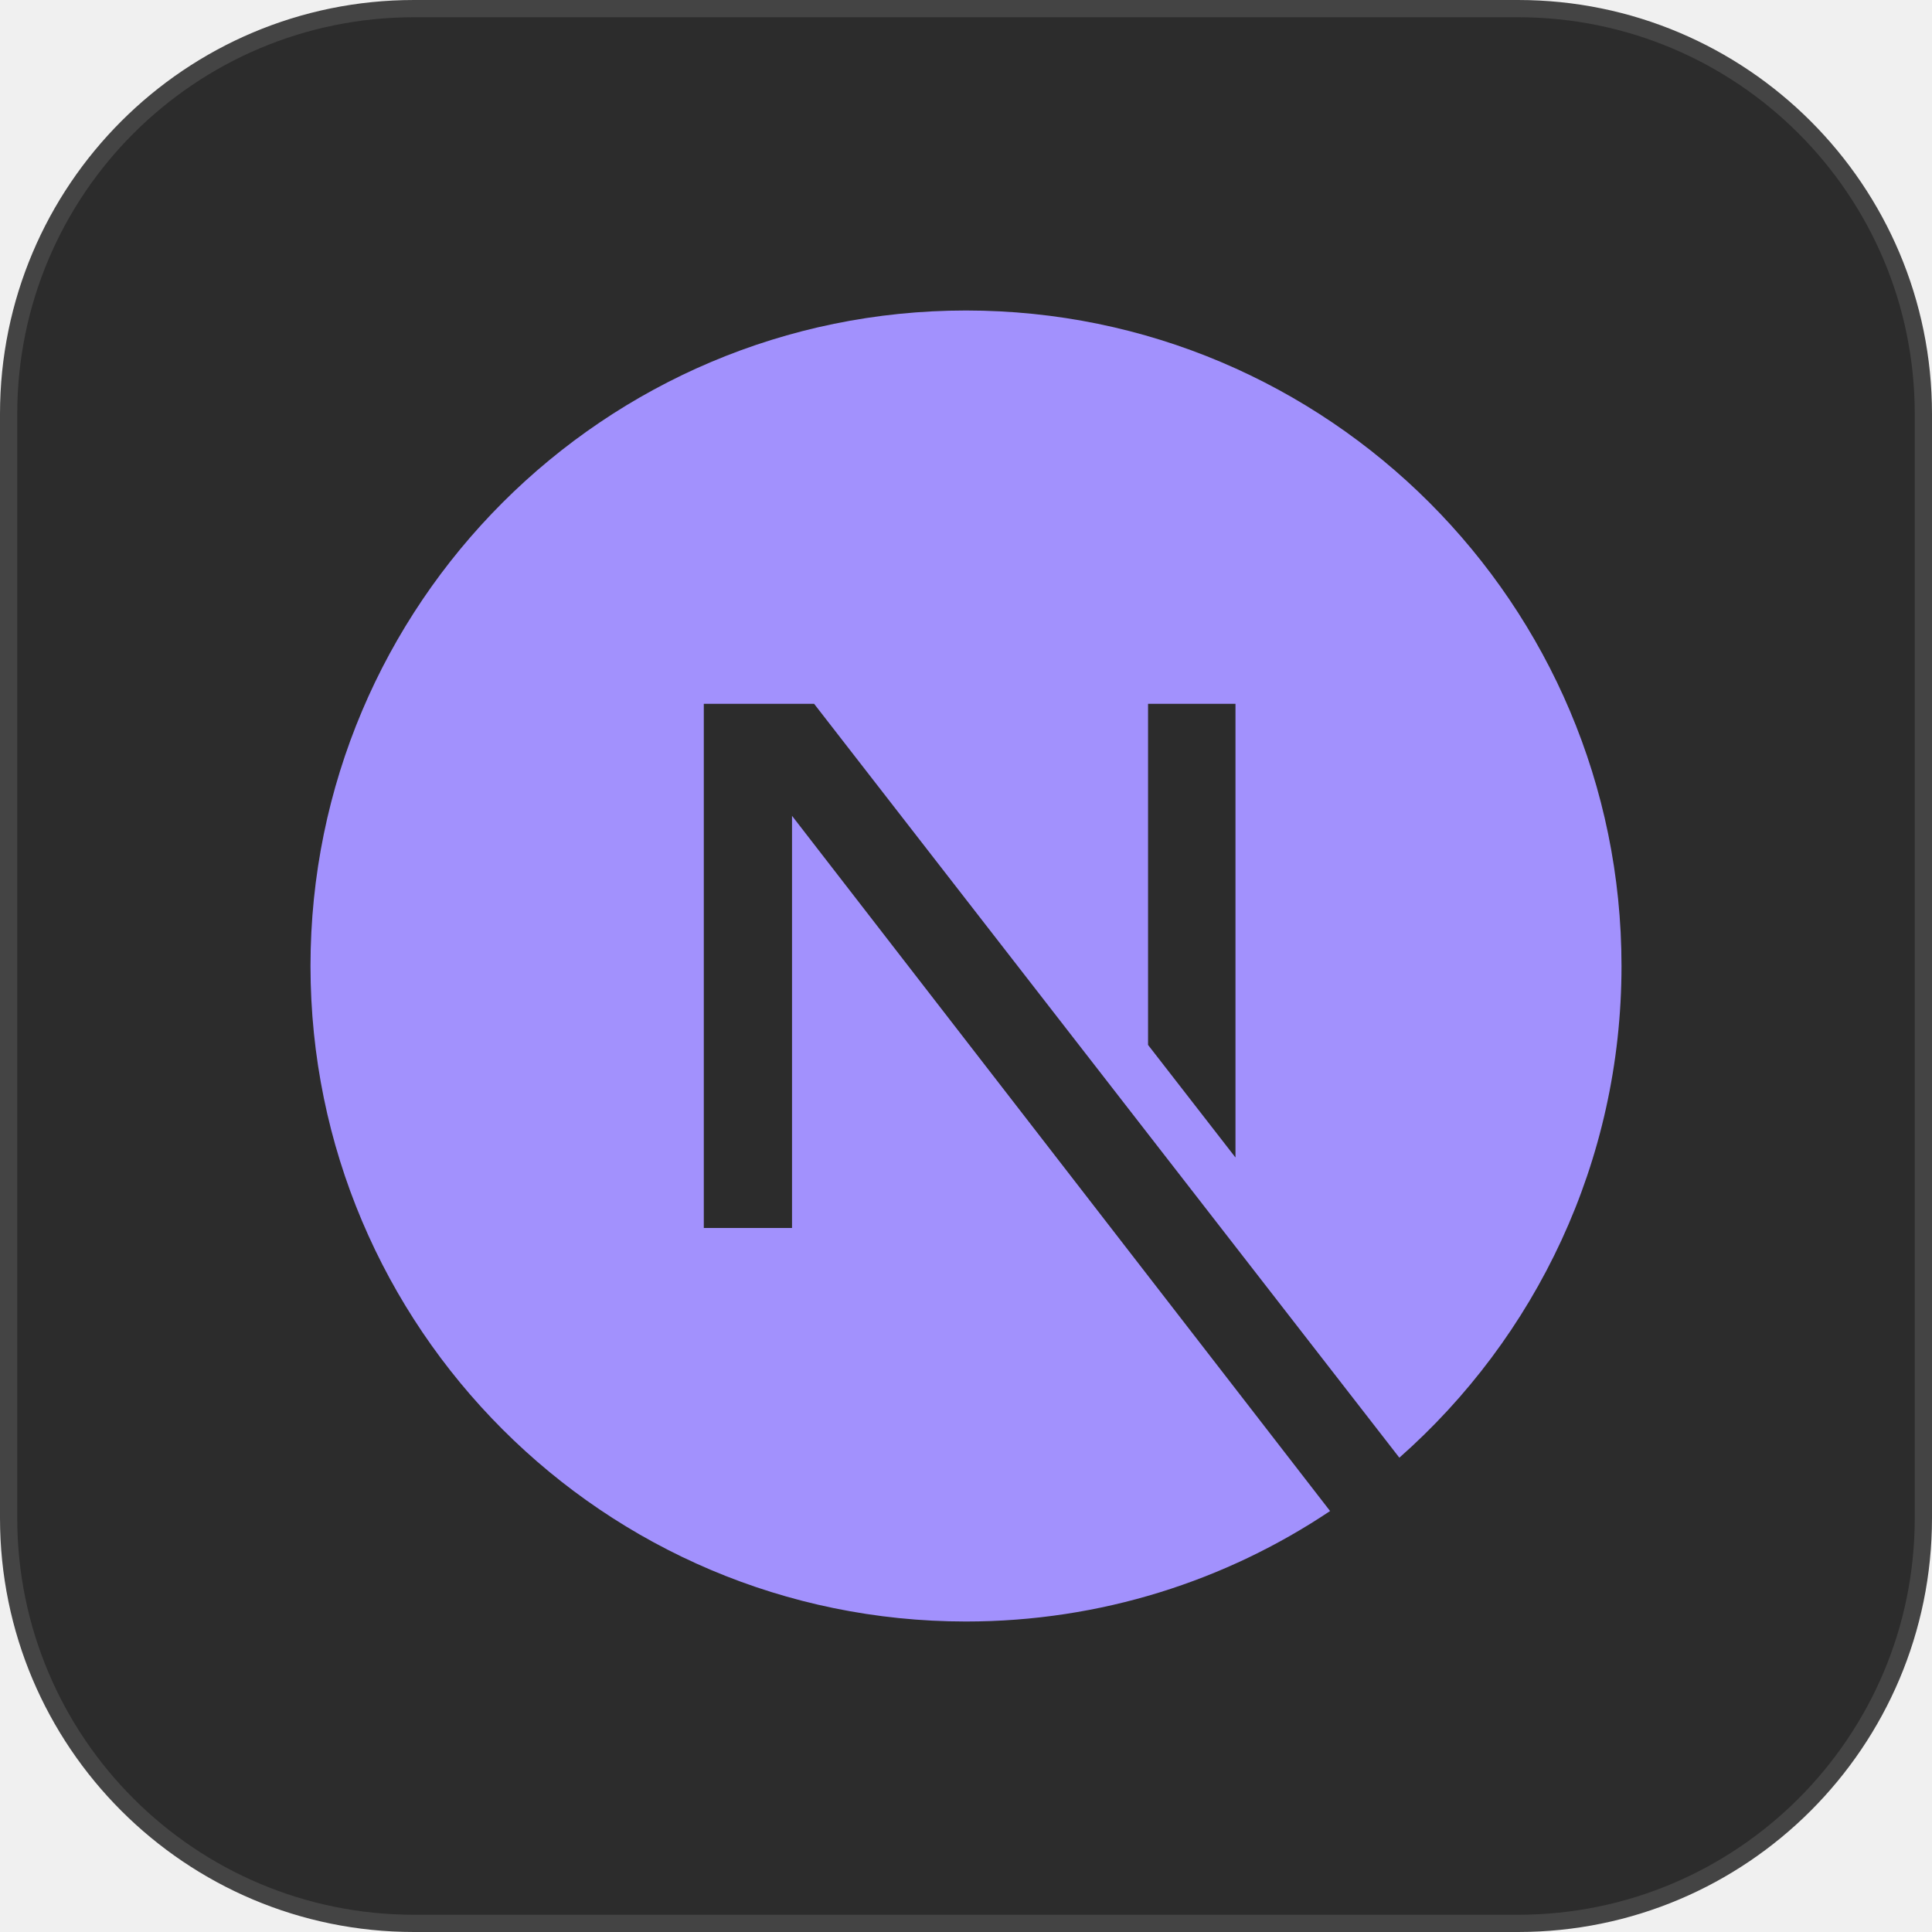
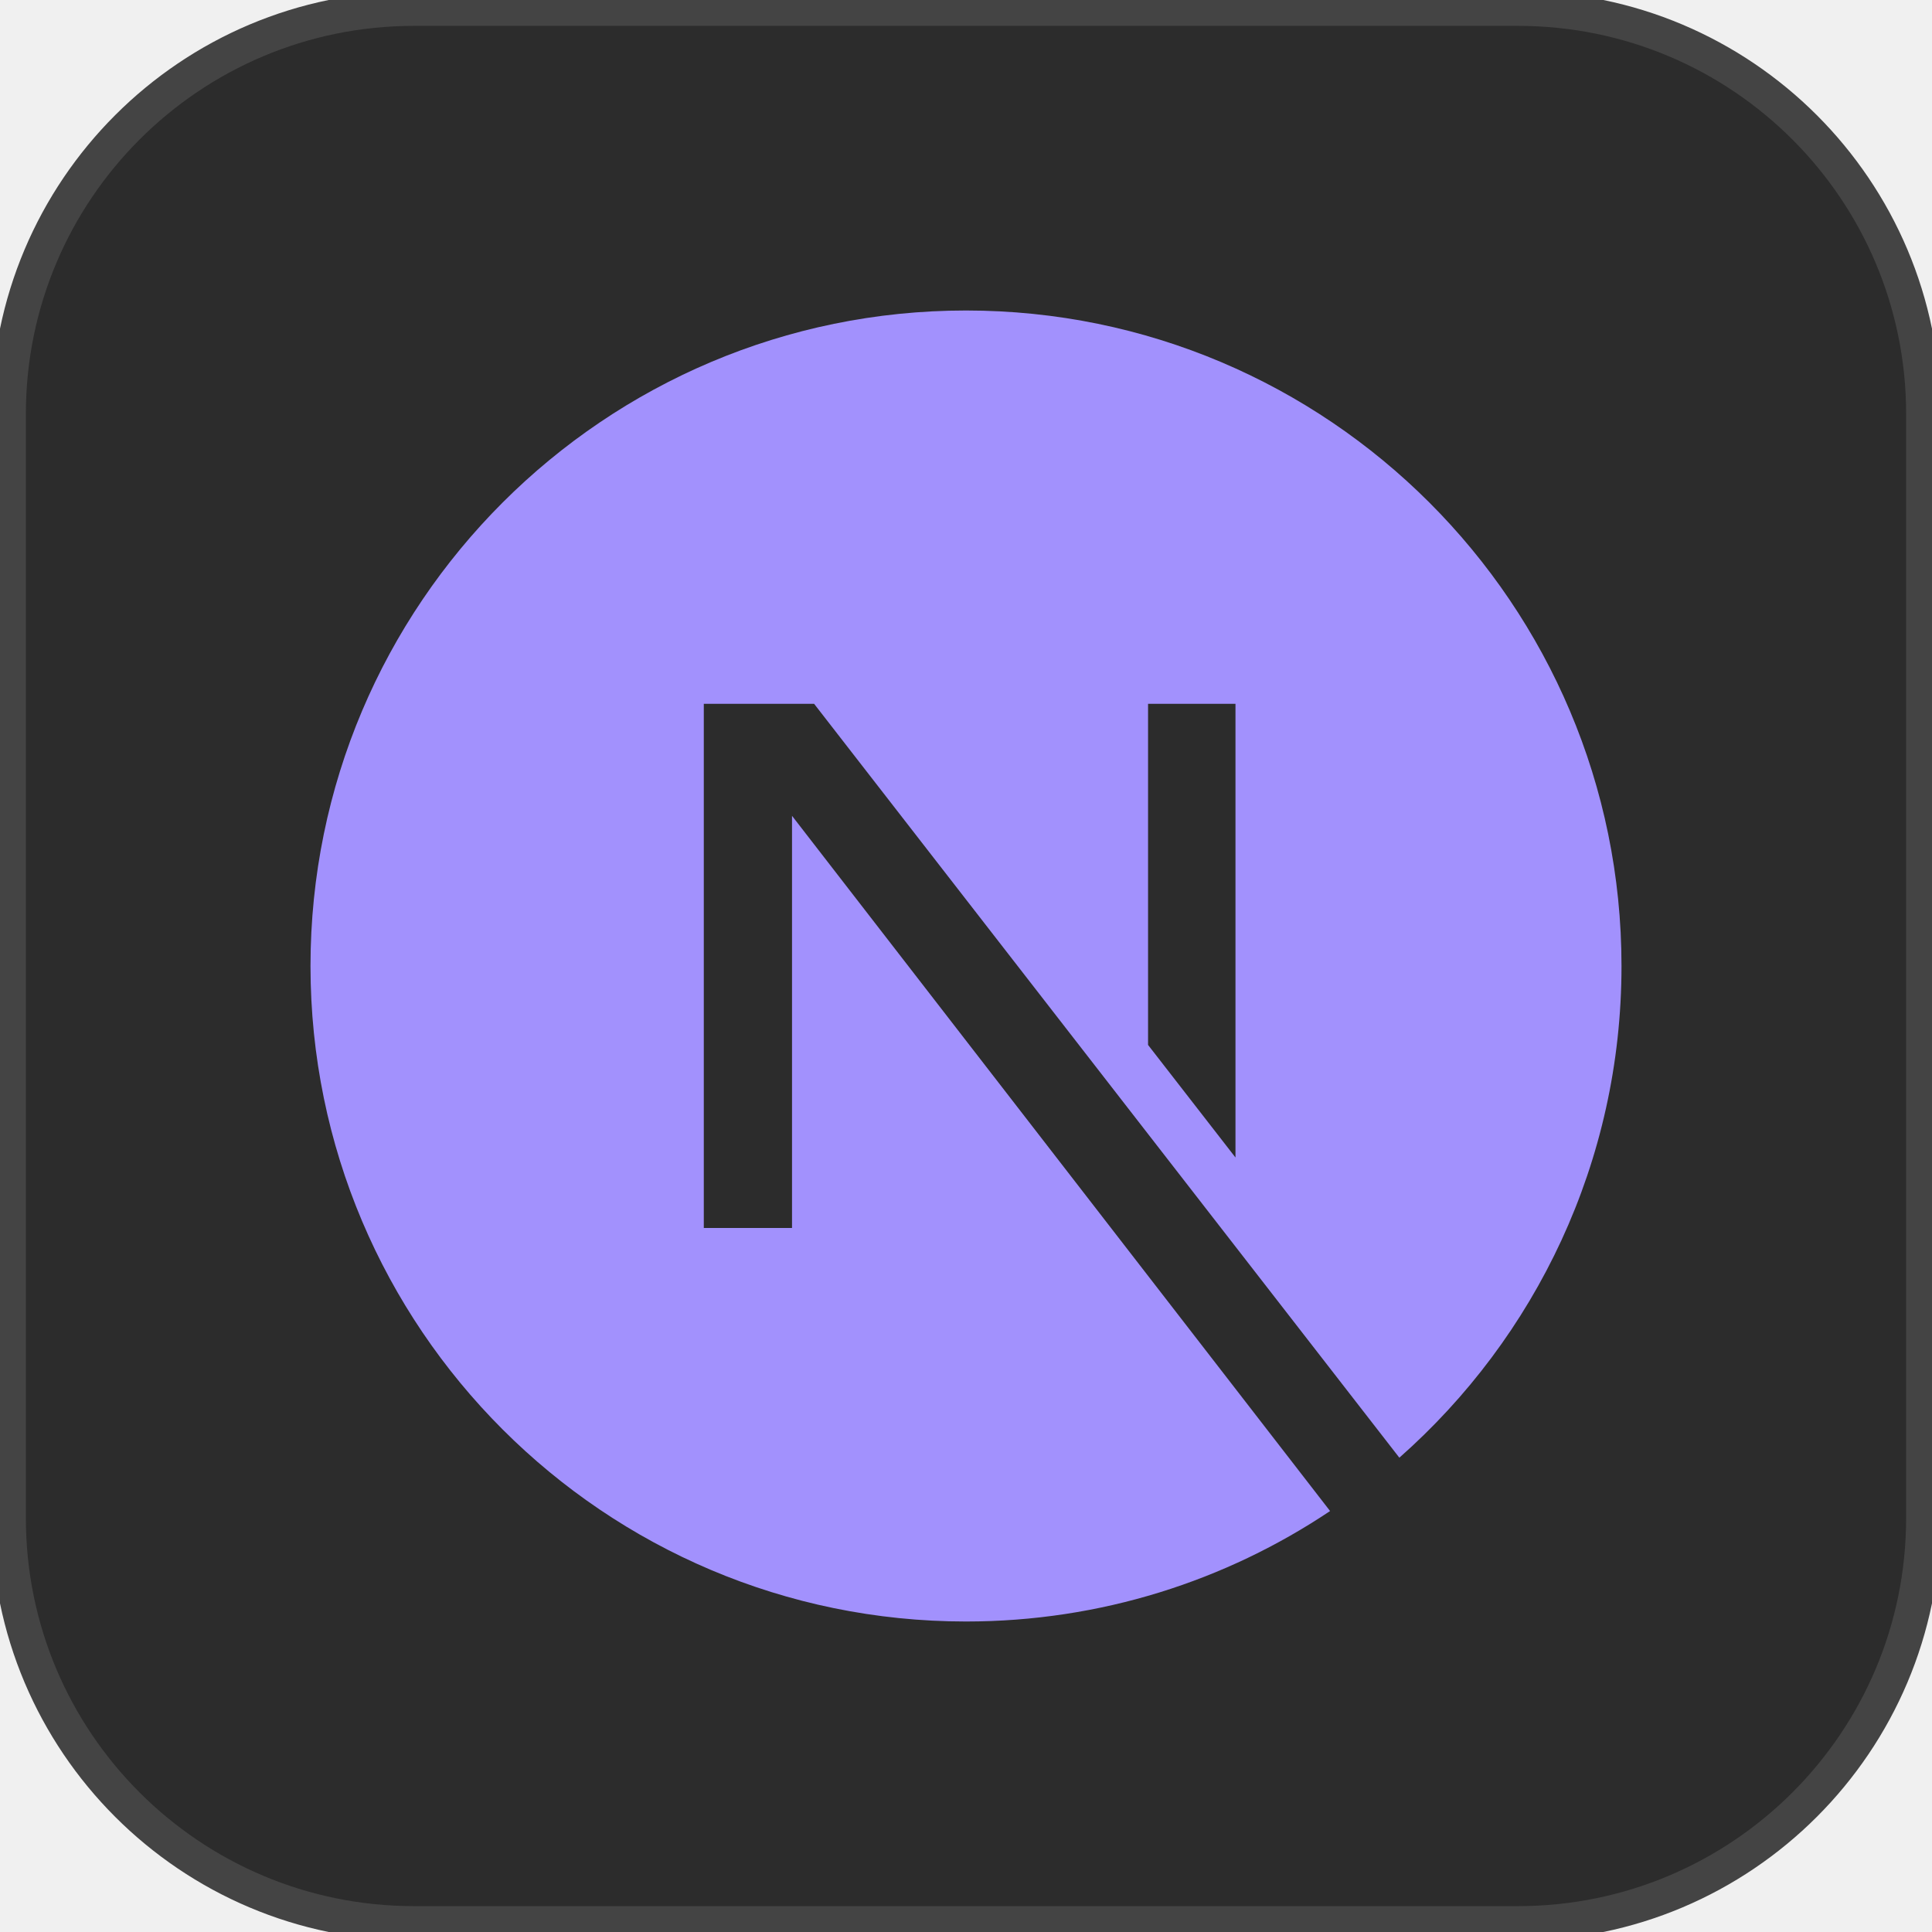
<svg xmlns="http://www.w3.org/2000/svg" width="56" height="56" viewBox="0 0 56 56" fill="none">
-   <rect x="0.25" y="0.25" width="55.5" height="55.5" rx="11.75" fill="#2C2C2C" stroke="#444444" stroke-width="0.5" />
+   <rect x="0.25" y="0.25" width="55.5" height="55.5" rx="11.75" fill="#2C2C2C" stroke="#444444" strokeWidth="0.5" />
  <g clip-path="url(#clip0_223_201)">
    <path d="M38.553 43.798C35.533 45.82 31.903 47 28 47C17.514 47 9 38.486 9 28C9 17.514 17.514 9 28 9C38.486 9 47 17.514 47 28C47 33.673 44.508 38.768 40.561 42.252L23.597 20.4H20.4V35.594H22.957V23.647L38.553 43.798ZM33.277 30.288L35.811 33.551V20.4H33.277V30.288Z" fill="#A291FD" />
  </g>
  <defs>
    <clipPath id="clip0_223_201">
      <rect width="38" height="38" fill="white" transform="translate(9 9)" />
    </clipPath>
  </defs>
</svg>
